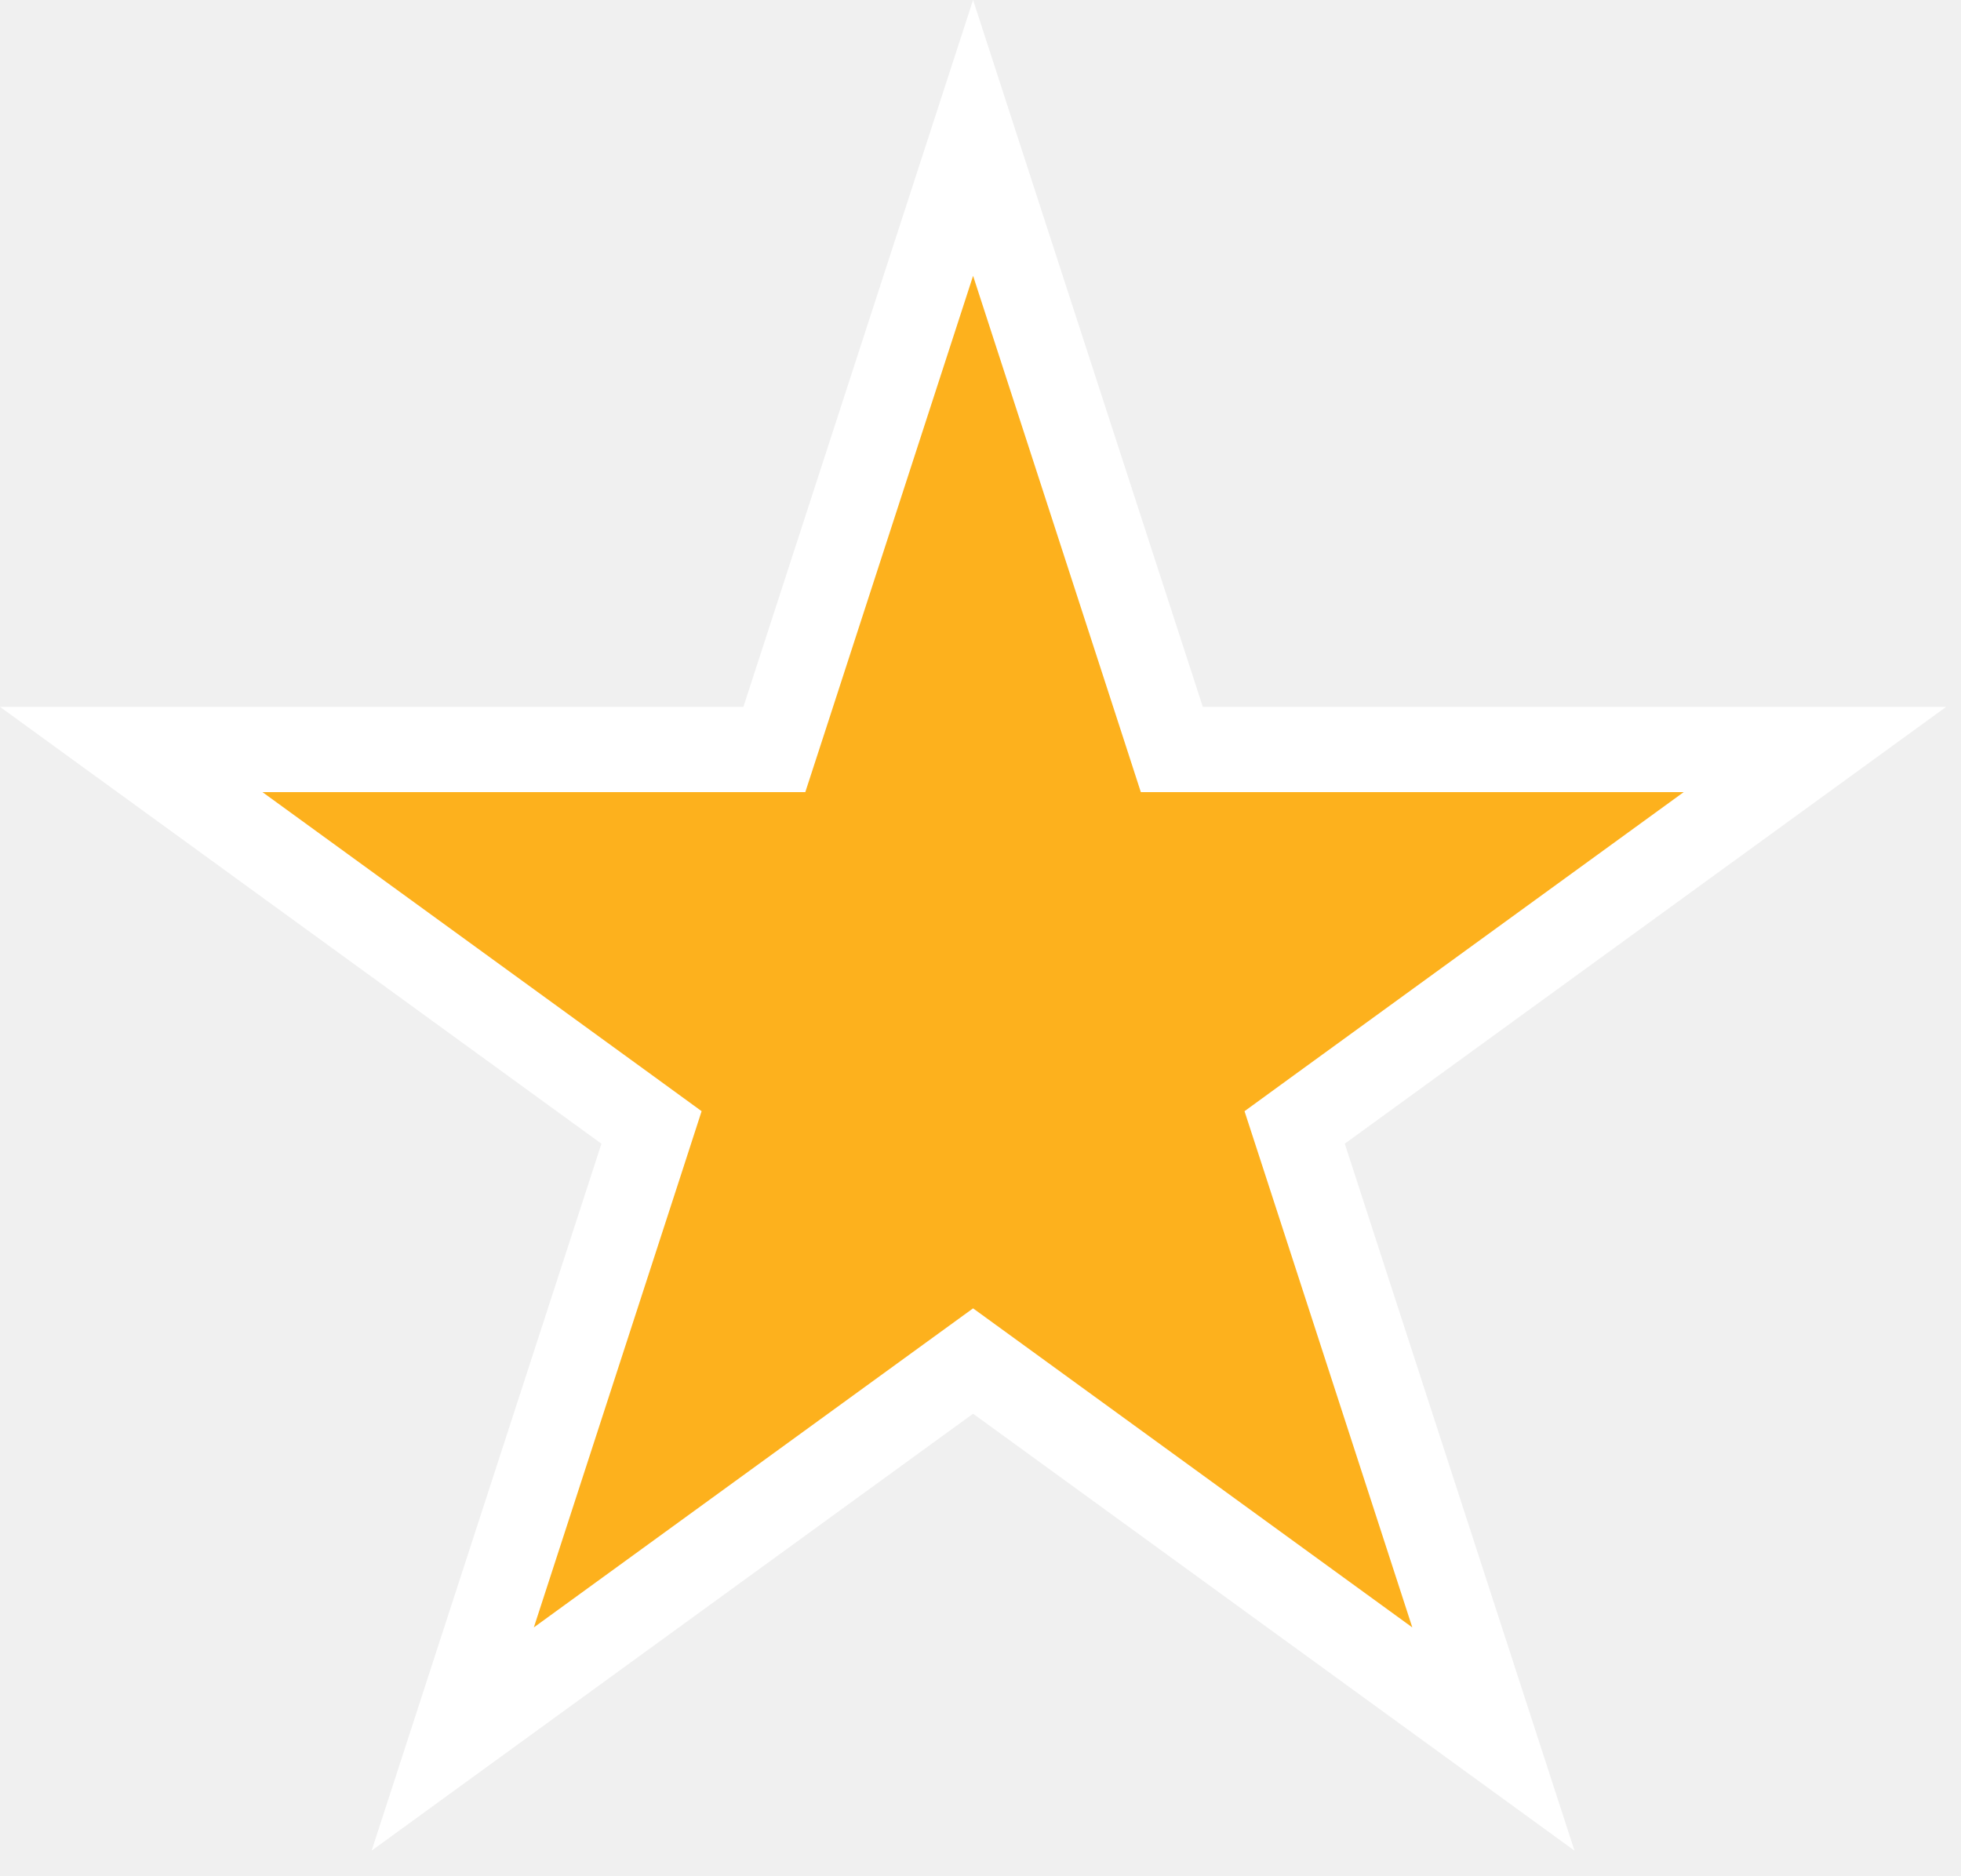
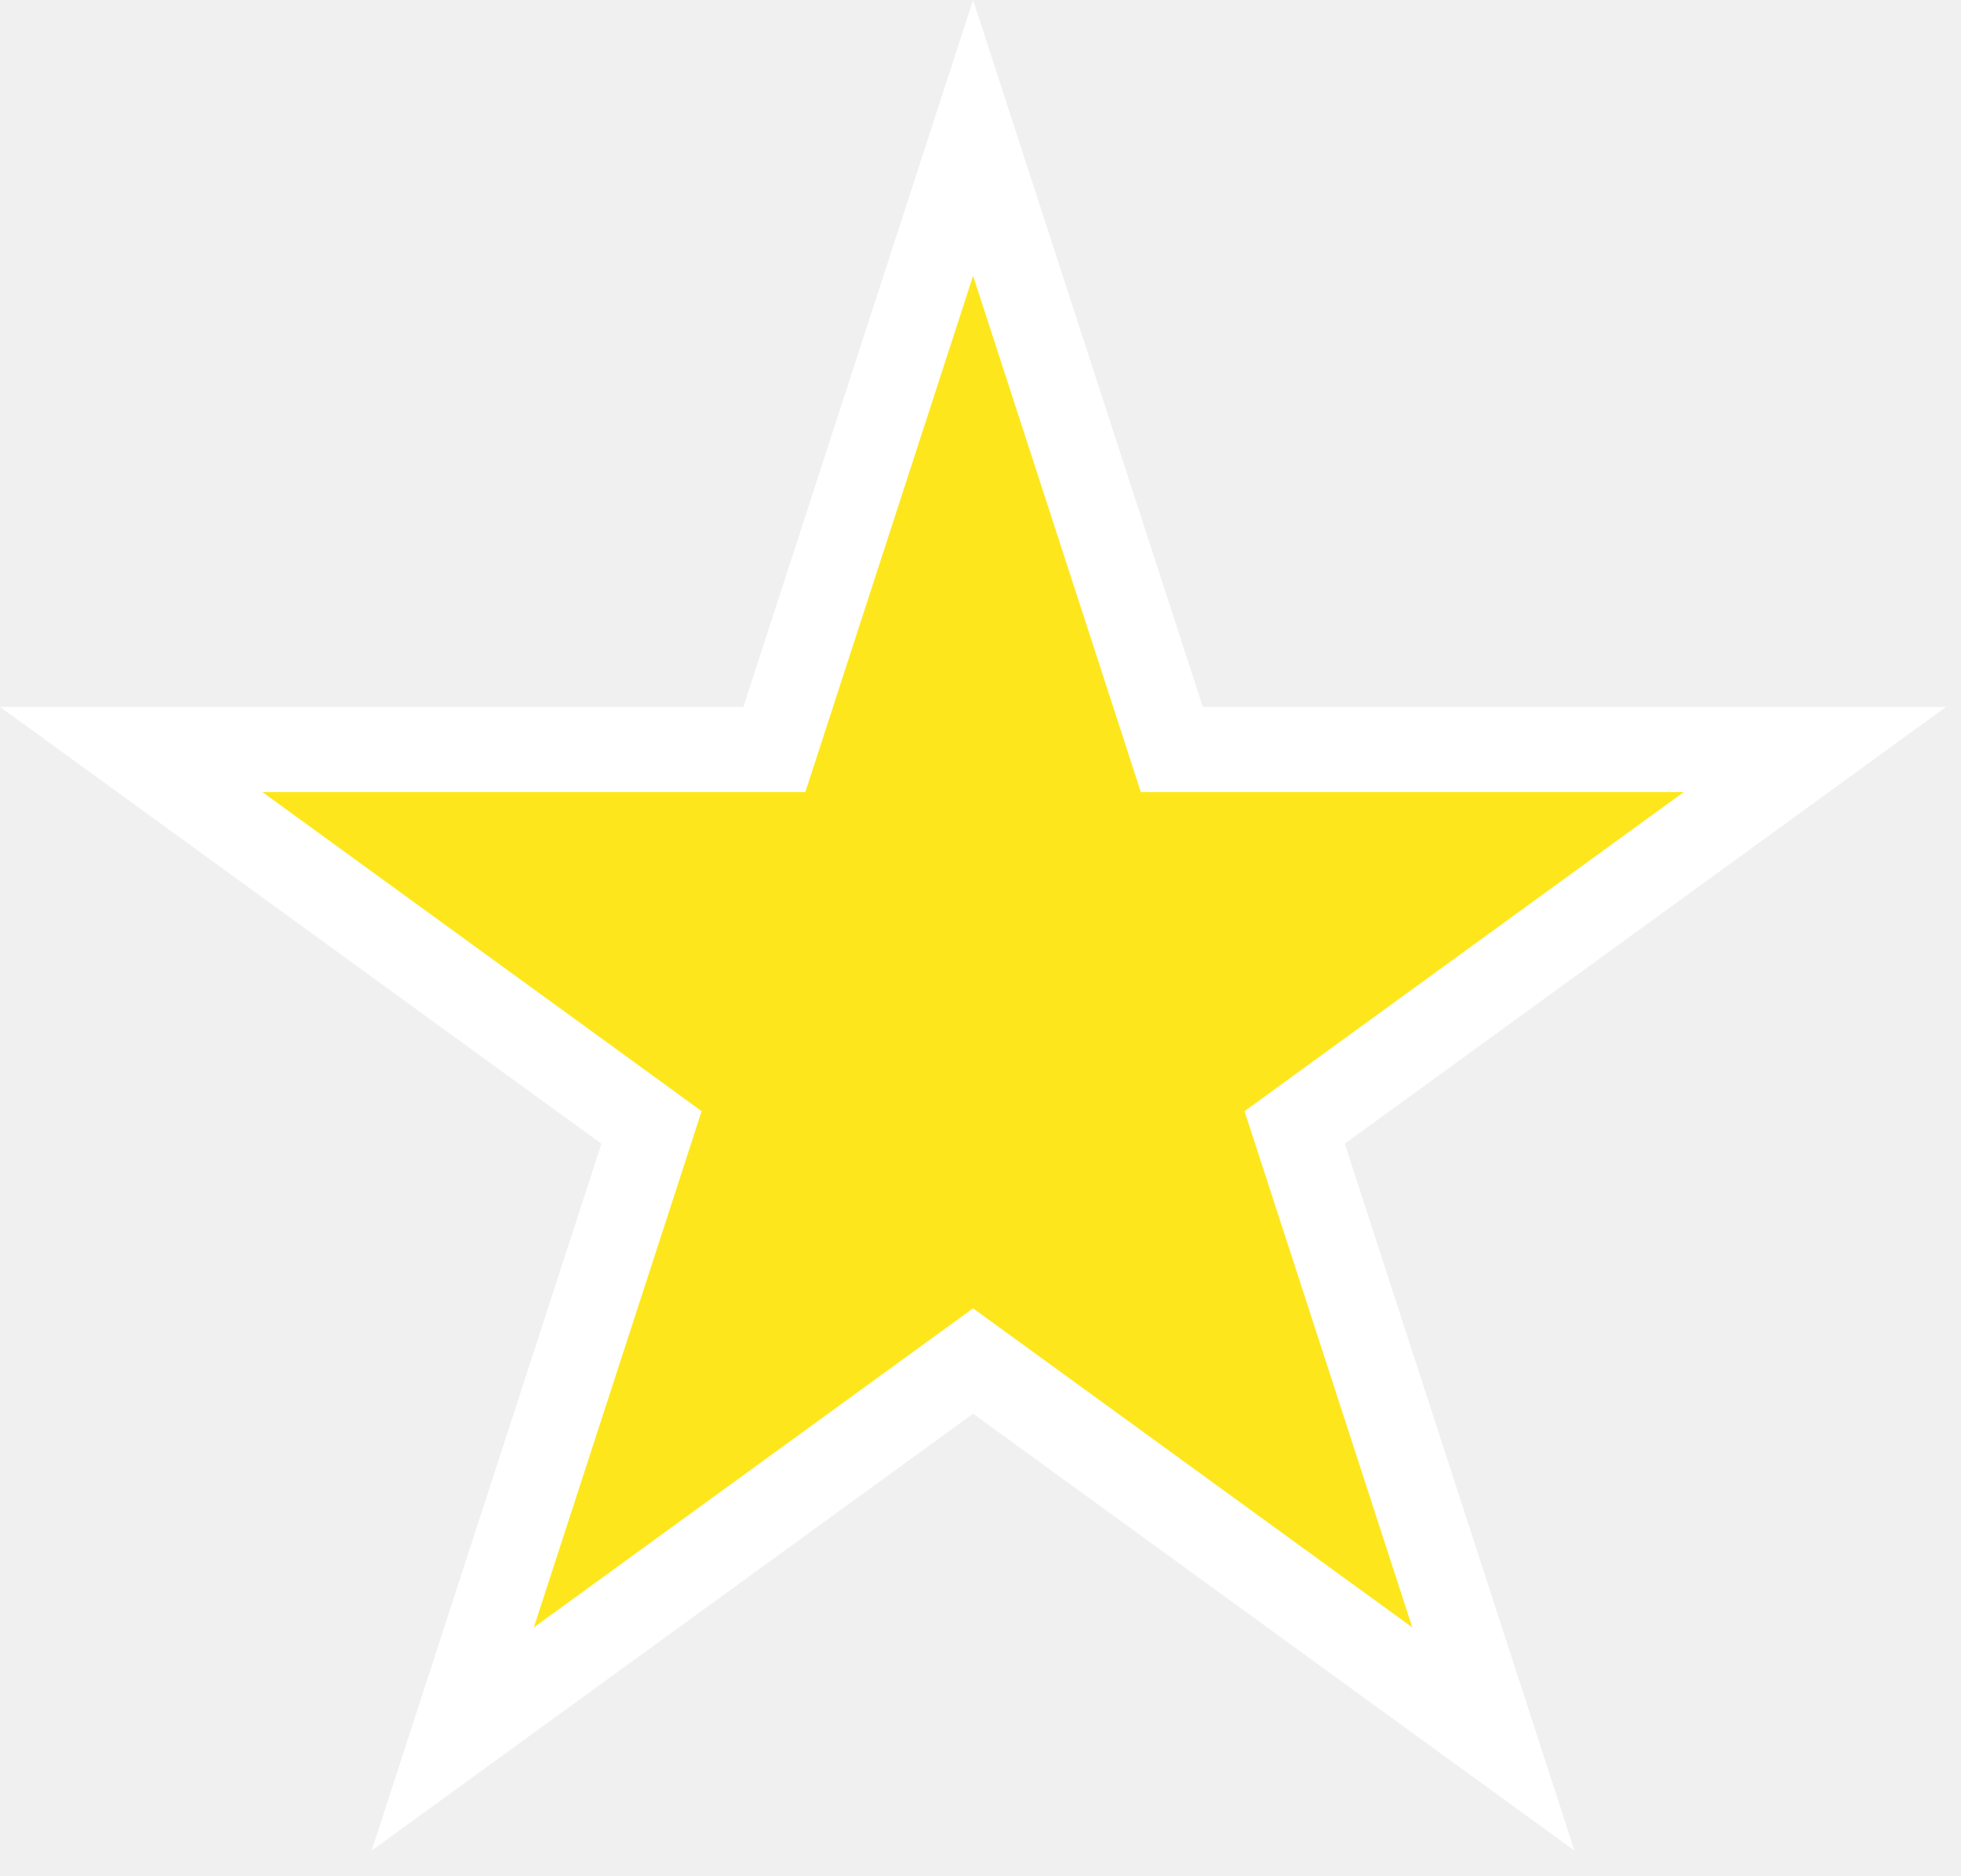
- <svg xmlns="http://www.w3.org/2000/svg" width="46" height="44" viewBox="0 0 46 44" fill="#FFA800E0">
+ <svg xmlns="http://www.w3.org/2000/svg" width="46" height="44" viewBox="0 0 46 44" fill="rgba(255, 230, 0, 0.88)">
  <path d="M27.264 16.893L27.488 17.584H42.573L30.957 26.023L30.369 26.451L30.594 27.142L35.031 40.799L23.414 32.358L22.826 31.931L22.238 32.358L10.62 40.799L15.059 27.142L15.283 26.451L14.695 26.023L3.079 17.584H18.164L18.389 16.893L22.826 3.235L27.264 16.893Z" stroke="white" stroke-width="2" />
</svg>
